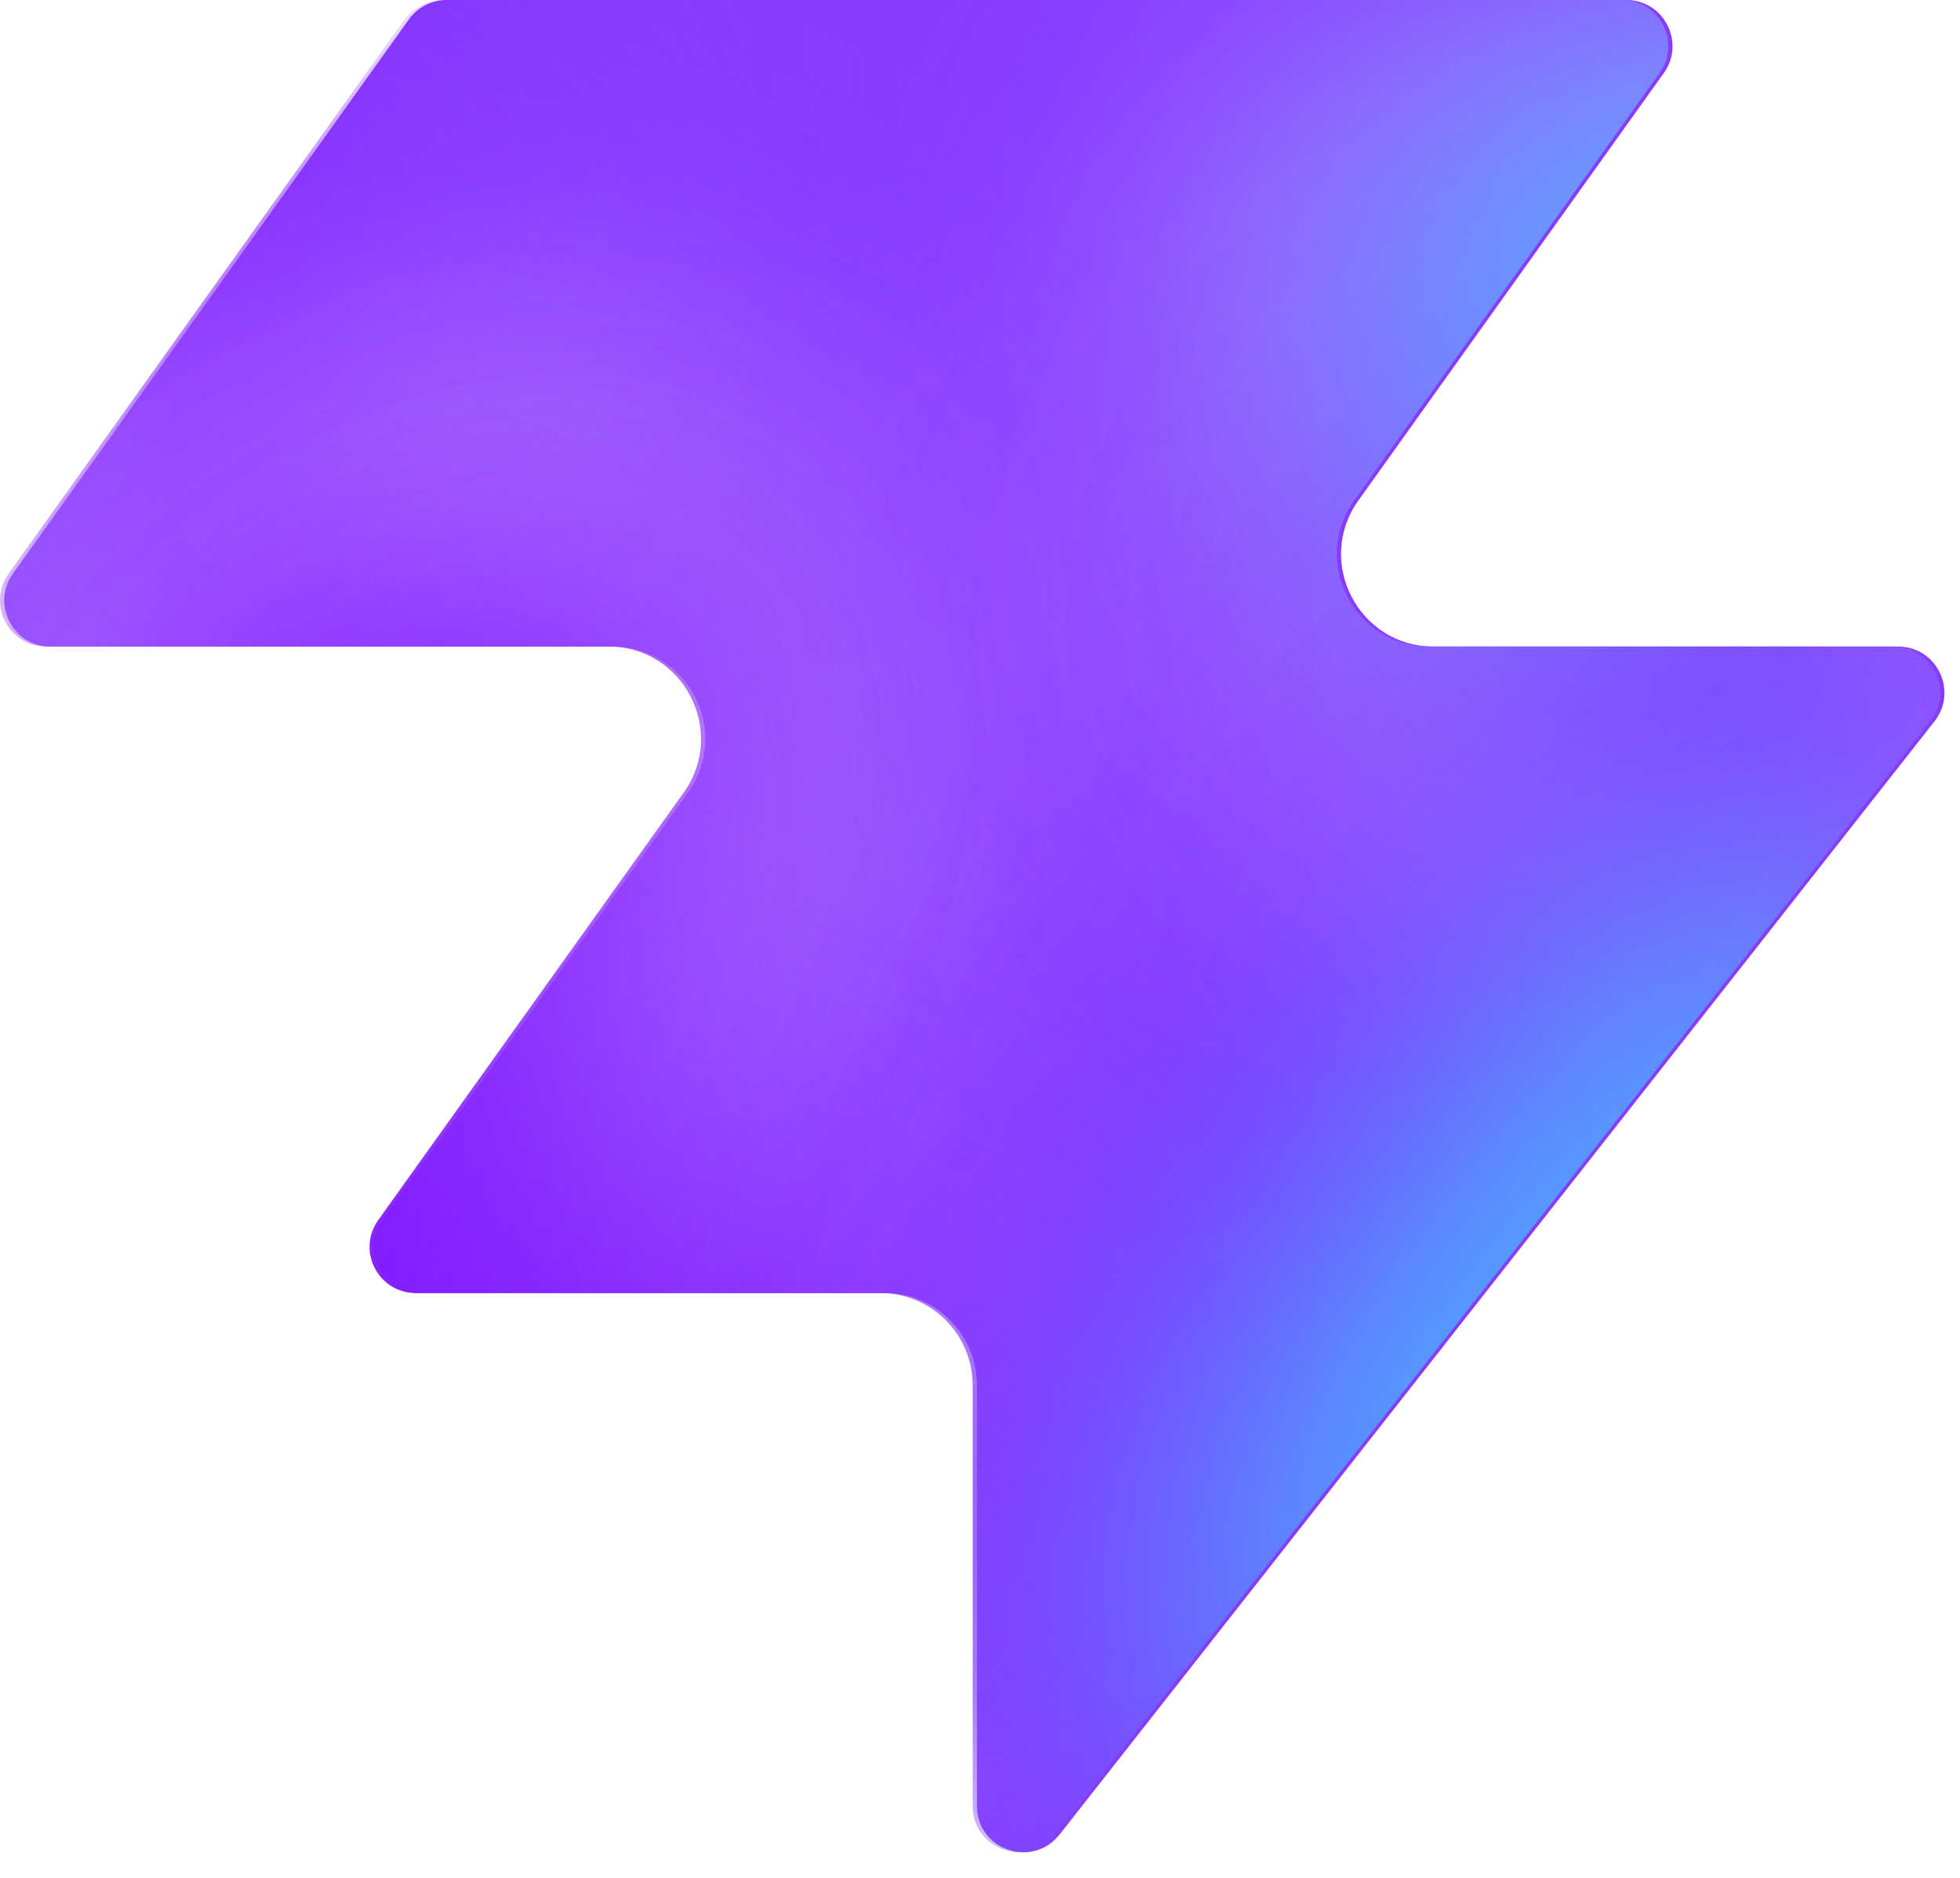
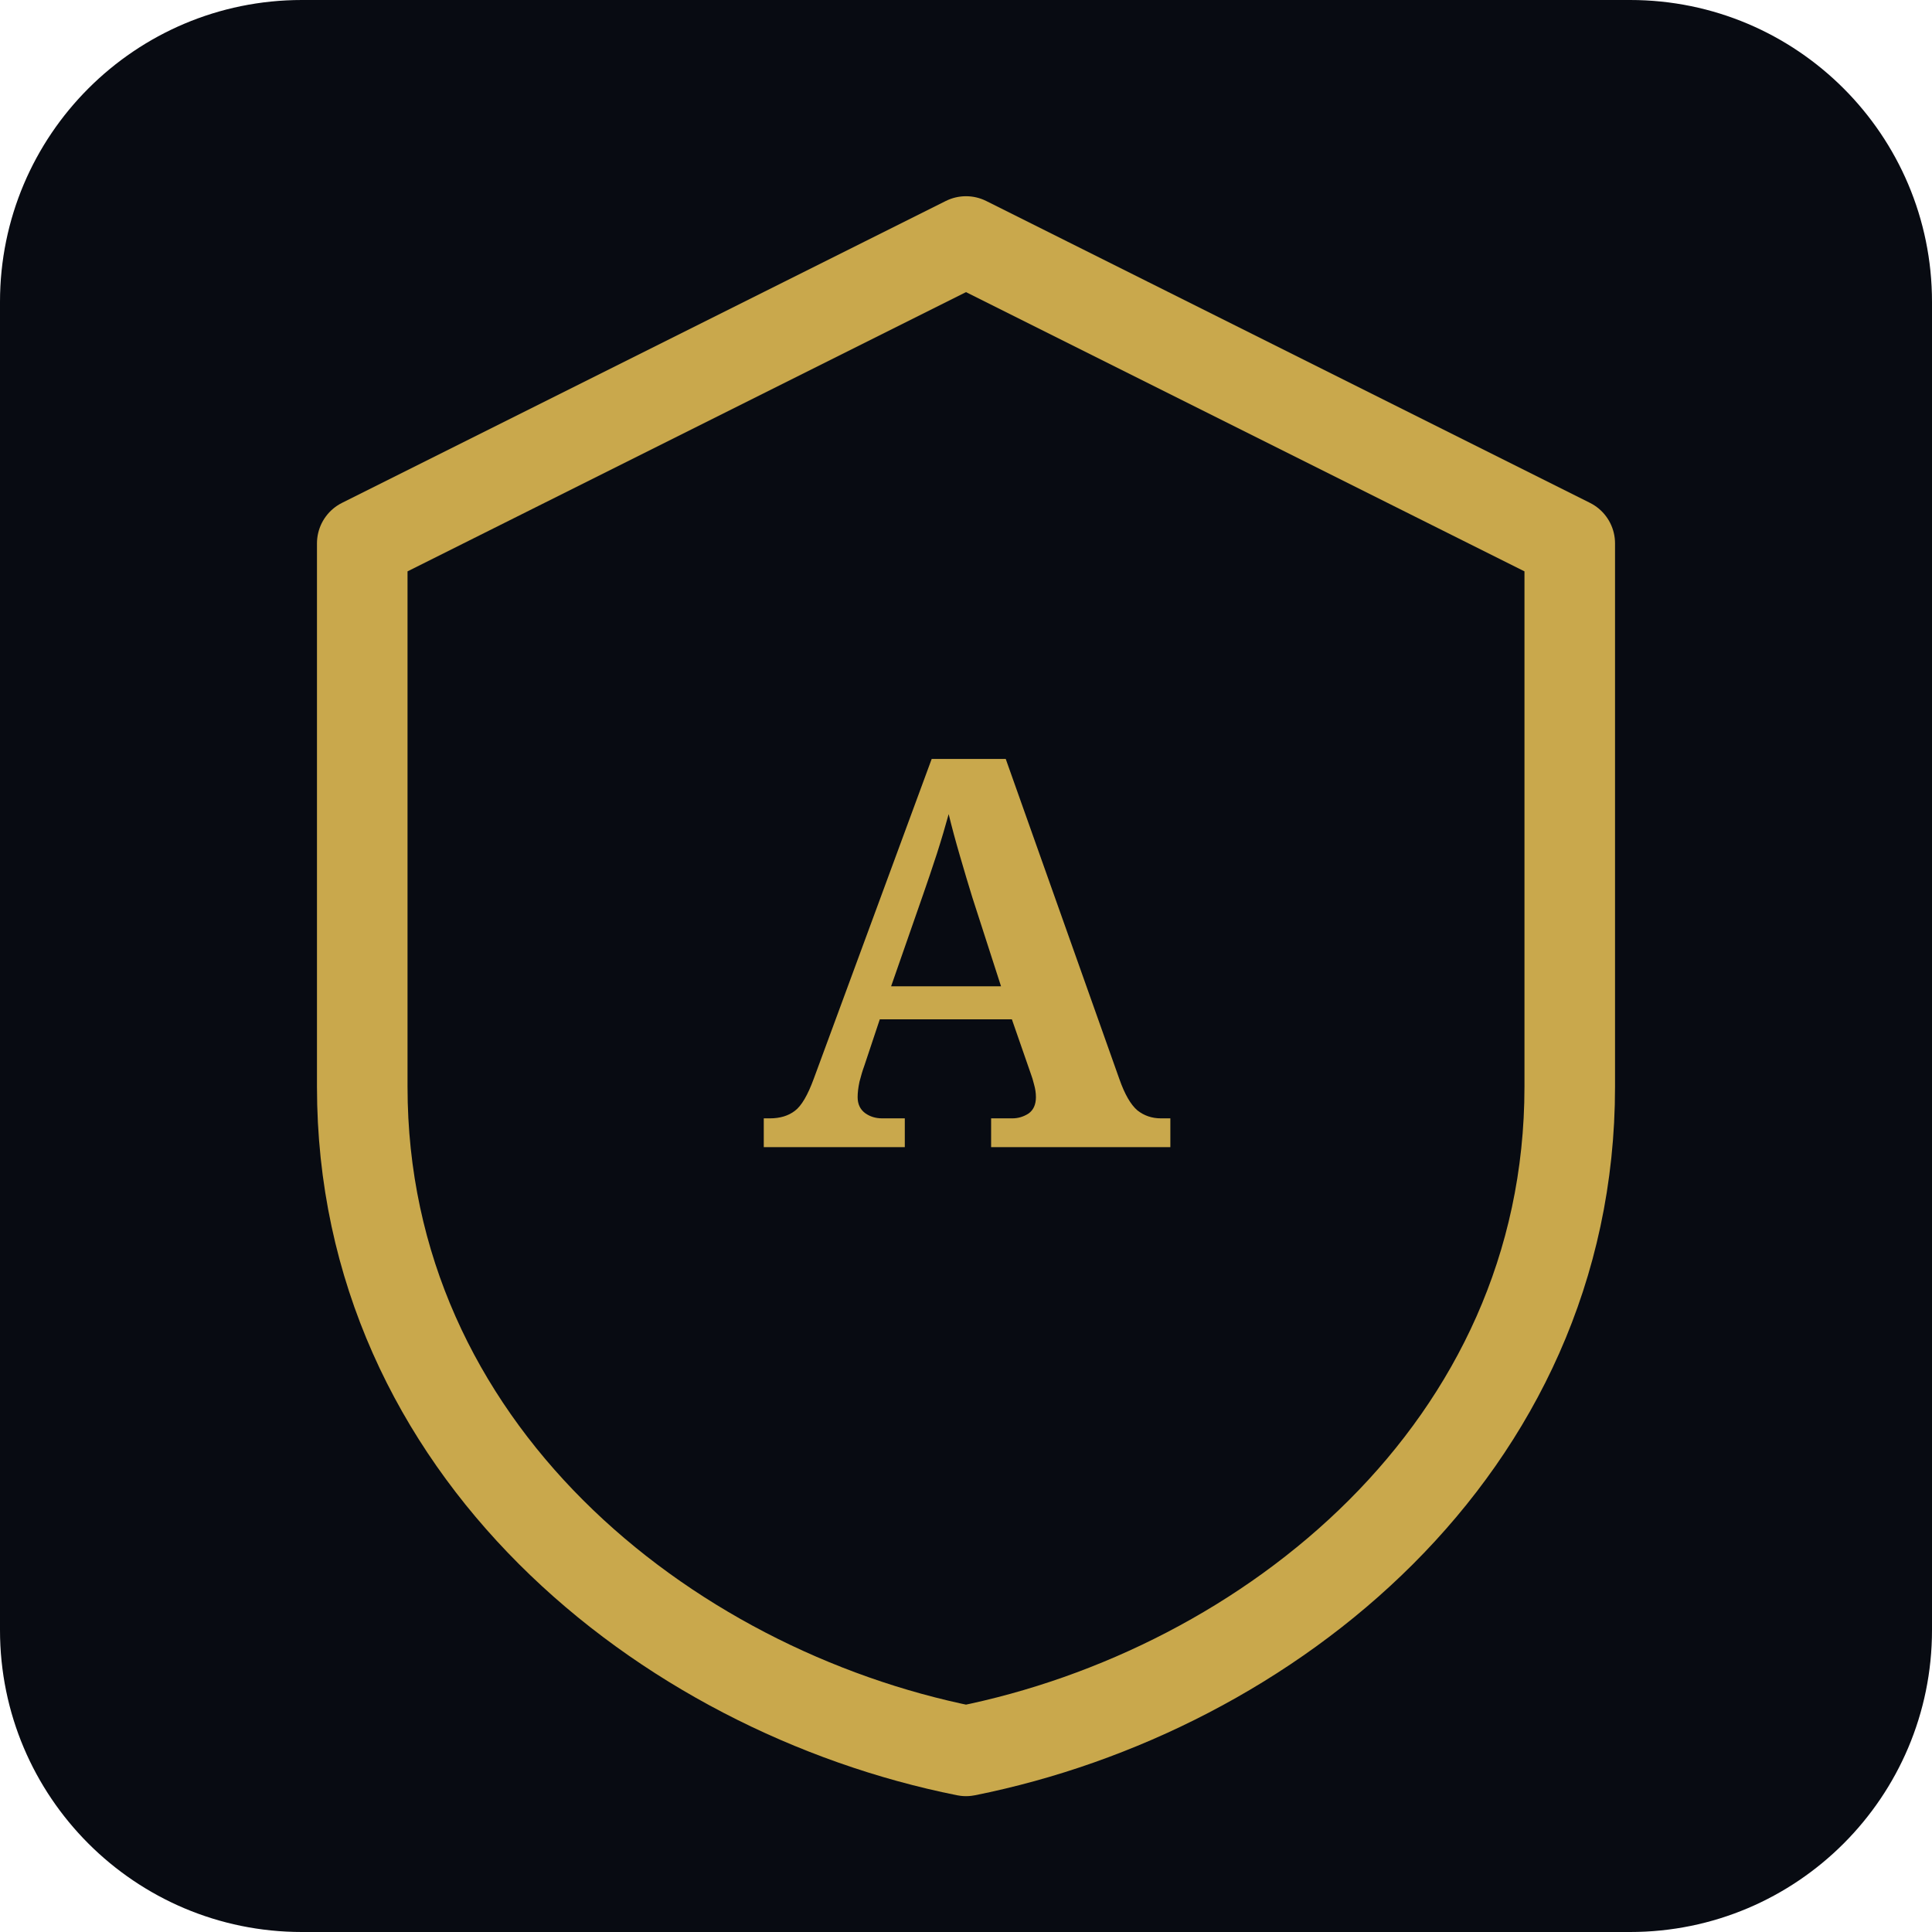
- <svg xmlns="http://www.w3.org/2000/svg" width="48" height="46" fill="none" viewBox="0 0 48 46">
-   <path fill="#863bff" d="M25.946 44.938c-.664.845-2.021.375-2.021-.698V33.937a2.26 2.26 0 0 0-2.262-2.262H10.287c-.92 0-1.456-1.04-.92-1.788l7.48-10.471c1.07-1.497 0-3.578-1.842-3.578H1.237c-.92 0-1.456-1.04-.92-1.788L10.013.474c.214-.297.556-.474.92-.474h28.894c.92 0 1.456 1.04.92 1.788l-7.48 10.471c-1.07 1.498 0 3.579 1.842 3.579h11.377c.943 0 1.473 1.088.89 1.83L25.947 44.94z" style="fill:#863bff;fill:color(display-p3 .525 .23 1);fill-opacity:1" />
-   <mask id="a" width="48" height="46" x="0" y="0" maskUnits="userSpaceOnUse" style="mask-type:alpha">
-     <path fill="#000" d="M25.842 44.938c-.664.844-2.021.375-2.021-.698V33.937a2.26 2.26 0 0 0-2.262-2.262H10.183c-.92 0-1.456-1.04-.92-1.788l7.48-10.471c1.07-1.498 0-3.579-1.842-3.579H1.133c-.92 0-1.456-1.04-.92-1.787L9.91.473c.214-.297.556-.474.92-.474h28.894c.92 0 1.456 1.04.92 1.788l-7.48 10.471c-1.07 1.498 0 3.578 1.842 3.578h11.377c.943 0 1.473 1.088.89 1.832L25.843 44.94z" style="fill:#000;fill-opacity:1" />
-   </mask>
-   <g mask="url(#a)">
-     <g filter="url(#b)">
-       <ellipse cx="5.508" cy="14.704" fill="#ede6ff" rx="5.508" ry="14.704" style="fill:#ede6ff;fill:color(display-p3 .927 .903 1);fill-opacity:1" transform="matrix(.00324 1 1 -.00324 -4.47 31.516)" />
-     </g>
-     <g filter="url(#c)">
-       <ellipse cx="10.399" cy="29.851" fill="#ede6ff" rx="10.399" ry="29.851" style="fill:#ede6ff;fill:color(display-p3 .927 .903 1);fill-opacity:1" transform="matrix(.00324 1 1 -.00324 -39.328 7.883)" />
-     </g>
-     <g filter="url(#d)">
-       <ellipse cx="5.508" cy="30.487" fill="#7e14ff" rx="5.508" ry="30.487" style="fill:#7e14ff;fill:color(display-p3 .492 .077 1);fill-opacity:1" transform="rotate(89.814 -25.913 -14.639)scale(1 -1)" />
-     </g>
-     <g filter="url(#e)">
-       <ellipse cx="5.508" cy="30.599" fill="#7e14ff" rx="5.508" ry="30.599" style="fill:#7e14ff;fill:color(display-p3 .492 .077 1);fill-opacity:1" transform="rotate(89.814 -32.644 -3.334)scale(1 -1)" />
-     </g>
-     <g filter="url(#f)">
-       <ellipse cx="5.508" cy="30.599" fill="#7e14ff" rx="5.508" ry="30.599" style="fill:#7e14ff;fill:color(display-p3 .492 .077 1);fill-opacity:1" transform="matrix(.00324 1 1 -.00324 -34.34 30.47)" />
-     </g>
-     <g filter="url(#g)">
-       <ellipse cx="14.072" cy="22.078" fill="#ede6ff" rx="14.072" ry="22.078" style="fill:#ede6ff;fill:color(display-p3 .927 .903 1);fill-opacity:1" transform="rotate(93.35 24.506 48.493)scale(-1 1)" />
-     </g>
-     <g filter="url(#h)">
-       <ellipse cx="3.47" cy="21.501" fill="#7e14ff" rx="3.47" ry="21.501" style="fill:#7e14ff;fill:color(display-p3 .492 .077 1);fill-opacity:1" transform="rotate(89.009 28.708 47.59)scale(-1 1)" />
-     </g>
-     <g filter="url(#i)">
-       <ellipse cx="3.47" cy="21.501" fill="#7e14ff" rx="3.47" ry="21.501" style="fill:#7e14ff;fill:color(display-p3 .492 .077 1);fill-opacity:1" transform="rotate(89.009 28.708 47.59)scale(-1 1)" />
-     </g>
-     <g filter="url(#j)">
-       <ellipse cx=".387" cy="8.972" fill="#7e14ff" rx="4.407" ry="29.108" style="fill:#7e14ff;fill:color(display-p3 .492 .077 1);fill-opacity:1" transform="rotate(39.51 .387 8.972)" />
-     </g>
-     <g filter="url(#k)">
-       <ellipse cx="47.523" cy="-6.092" fill="#7e14ff" rx="4.407" ry="29.108" style="fill:#7e14ff;fill:color(display-p3 .492 .077 1);fill-opacity:1" transform="rotate(37.892 47.523 -6.092)" />
-     </g>
-     <g filter="url(#l)">
-       <ellipse cx="41.412" cy="6.333" fill="#47bfff" rx="5.971" ry="9.665" style="fill:#47bfff;fill:color(display-p3 .28 .748 1);fill-opacity:1" transform="rotate(37.892 41.412 6.333)" />
-     </g>
-     <g filter="url(#m)">
-       <ellipse cx="-1.879" cy="38.332" fill="#7e14ff" rx="4.407" ry="29.108" style="fill:#7e14ff;fill:color(display-p3 .492 .077 1);fill-opacity:1" transform="rotate(37.892 -1.88 38.332)" />
-     </g>
-     <g filter="url(#n)">
-       <ellipse cx="-1.879" cy="38.332" fill="#7e14ff" rx="4.407" ry="29.108" style="fill:#7e14ff;fill:color(display-p3 .492 .077 1);fill-opacity:1" transform="rotate(37.892 -1.88 38.332)" />
-     </g>
-     <g filter="url(#o)">
-       <ellipse cx="35.651" cy="29.907" fill="#7e14ff" rx="4.407" ry="29.108" style="fill:#7e14ff;fill:color(display-p3 .492 .077 1);fill-opacity:1" transform="rotate(37.892 35.651 29.907)" />
-     </g>
-     <g filter="url(#p)">
-       <ellipse cx="38.418" cy="32.4" fill="#47bfff" rx="5.971" ry="15.297" style="fill:#47bfff;fill:color(display-p3 .28 .748 1);fill-opacity:1" transform="rotate(37.892 38.418 32.4)" />
-     </g>
-   </g>
-   <defs>
-     <filter id="b" width="60.045" height="41.654" x="-19.77" y="16.149" color-interpolation-filters="sRGB" filterUnits="userSpaceOnUse">
-       <feFlood flood-opacity="0" result="BackgroundImageFix" />
-       <feBlend in="SourceGraphic" in2="BackgroundImageFix" result="shape" />
-       <feGaussianBlur result="effect1_foregroundBlur_2002_17158" stdDeviation="7.659" />
-     </filter>
-     <filter id="c" width="90.34" height="51.437" x="-54.613" y="-7.533" color-interpolation-filters="sRGB" filterUnits="userSpaceOnUse">
-       <feFlood flood-opacity="0" result="BackgroundImageFix" />
-       <feBlend in="SourceGraphic" in2="BackgroundImageFix" result="shape" />
-       <feGaussianBlur result="effect1_foregroundBlur_2002_17158" stdDeviation="7.659" />
-     </filter>
-     <filter id="d" width="79.355" height="29.4" x="-49.64" y="2.03" color-interpolation-filters="sRGB" filterUnits="userSpaceOnUse">
-       <feFlood flood-opacity="0" result="BackgroundImageFix" />
-       <feBlend in="SourceGraphic" in2="BackgroundImageFix" result="shape" />
-       <feGaussianBlur result="effect1_foregroundBlur_2002_17158" stdDeviation="4.596" />
-     </filter>
-     <filter id="e" width="79.579" height="29.4" x="-45.045" y="20.029" color-interpolation-filters="sRGB" filterUnits="userSpaceOnUse">
-       <feFlood flood-opacity="0" result="BackgroundImageFix" />
-       <feBlend in="SourceGraphic" in2="BackgroundImageFix" result="shape" />
-       <feGaussianBlur result="effect1_foregroundBlur_2002_17158" stdDeviation="4.596" />
-     </filter>
-     <filter id="f" width="79.579" height="29.4" x="-43.513" y="21.178" color-interpolation-filters="sRGB" filterUnits="userSpaceOnUse">
-       <feFlood flood-opacity="0" result="BackgroundImageFix" />
-       <feBlend in="SourceGraphic" in2="BackgroundImageFix" result="shape" />
-       <feGaussianBlur result="effect1_foregroundBlur_2002_17158" stdDeviation="4.596" />
-     </filter>
-     <filter id="g" width="74.749" height="58.852" x="15.756" y="-17.901" color-interpolation-filters="sRGB" filterUnits="userSpaceOnUse">
-       <feFlood flood-opacity="0" result="BackgroundImageFix" />
-       <feBlend in="SourceGraphic" in2="BackgroundImageFix" result="shape" />
-       <feGaussianBlur result="effect1_foregroundBlur_2002_17158" stdDeviation="7.659" />
-     </filter>
-     <filter id="h" width="61.377" height="25.362" x="23.548" y="2.284" color-interpolation-filters="sRGB" filterUnits="userSpaceOnUse">
-       <feFlood flood-opacity="0" result="BackgroundImageFix" />
-       <feBlend in="SourceGraphic" in2="BackgroundImageFix" result="shape" />
-       <feGaussianBlur result="effect1_foregroundBlur_2002_17158" stdDeviation="4.596" />
-     </filter>
-     <filter id="i" width="61.377" height="25.362" x="23.548" y="2.284" color-interpolation-filters="sRGB" filterUnits="userSpaceOnUse">
-       <feFlood flood-opacity="0" result="BackgroundImageFix" />
-       <feBlend in="SourceGraphic" in2="BackgroundImageFix" result="shape" />
-       <feGaussianBlur result="effect1_foregroundBlur_2002_17158" stdDeviation="4.596" />
-     </filter>
-     <filter id="j" width="56.045" height="63.649" x="-27.636" y="-22.853" color-interpolation-filters="sRGB" filterUnits="userSpaceOnUse">
-       <feFlood flood-opacity="0" result="BackgroundImageFix" />
-       <feBlend in="SourceGraphic" in2="BackgroundImageFix" result="shape" />
-       <feGaussianBlur result="effect1_foregroundBlur_2002_17158" stdDeviation="4.596" />
-     </filter>
-     <filter id="k" width="54.814" height="64.646" x="20.116" y="-38.415" color-interpolation-filters="sRGB" filterUnits="userSpaceOnUse">
-       <feFlood flood-opacity="0" result="BackgroundImageFix" />
-       <feBlend in="SourceGraphic" in2="BackgroundImageFix" result="shape" />
-       <feGaussianBlur result="effect1_foregroundBlur_2002_17158" stdDeviation="4.596" />
-     </filter>
-     <filter id="l" width="33.541" height="35.313" x="24.641" y="-11.323" color-interpolation-filters="sRGB" filterUnits="userSpaceOnUse">
-       <feFlood flood-opacity="0" result="BackgroundImageFix" />
-       <feBlend in="SourceGraphic" in2="BackgroundImageFix" result="shape" />
-       <feGaussianBlur result="effect1_foregroundBlur_2002_17158" stdDeviation="4.596" />
-     </filter>
-     <filter id="m" width="54.814" height="64.646" x="-29.286" y="6.009" color-interpolation-filters="sRGB" filterUnits="userSpaceOnUse">
-       <feFlood flood-opacity="0" result="BackgroundImageFix" />
-       <feBlend in="SourceGraphic" in2="BackgroundImageFix" result="shape" />
-       <feGaussianBlur result="effect1_foregroundBlur_2002_17158" stdDeviation="4.596" />
-     </filter>
-     <filter id="n" width="54.814" height="64.646" x="-29.286" y="6.009" color-interpolation-filters="sRGB" filterUnits="userSpaceOnUse">
-       <feFlood flood-opacity="0" result="BackgroundImageFix" />
-       <feBlend in="SourceGraphic" in2="BackgroundImageFix" result="shape" />
-       <feGaussianBlur result="effect1_foregroundBlur_2002_17158" stdDeviation="4.596" />
-     </filter>
-     <filter id="o" width="54.814" height="64.646" x="8.244" y="-2.416" color-interpolation-filters="sRGB" filterUnits="userSpaceOnUse">
-       <feFlood flood-opacity="0" result="BackgroundImageFix" />
-       <feBlend in="SourceGraphic" in2="BackgroundImageFix" result="shape" />
-       <feGaussianBlur result="effect1_foregroundBlur_2002_17158" stdDeviation="4.596" />
-     </filter>
-     <filter id="p" width="39.409" height="43.623" x="18.713" y="10.588" color-interpolation-filters="sRGB" filterUnits="userSpaceOnUse">
-       <feFlood flood-opacity="0" result="BackgroundImageFix" />
-       <feBlend in="SourceGraphic" in2="BackgroundImageFix" result="shape" />
-       <feGaussianBlur result="effect1_foregroundBlur_2002_17158" stdDeviation="4.596" />
-     </filter>
-   </defs>
+ <svg xmlns="http://www.w3.org/2000/svg" viewBox="0 0 64 64">
+   <rect width="64" height="64" rx="10" fill="#080B12" />
+   <path d="M32 8 L52 18 L52 36 C52 48 42 56 32 58 C22 56 12 48 12 36 L12 18 Z" fill="none" stroke="#C9A84C" stroke-width="3" stroke-linejoin="round" />
+   <text x="32" y="38" text-anchor="middle" font-family="Georgia, serif" font-size="18" font-weight="700" fill="#C9A84C">A</text>
</svg>
